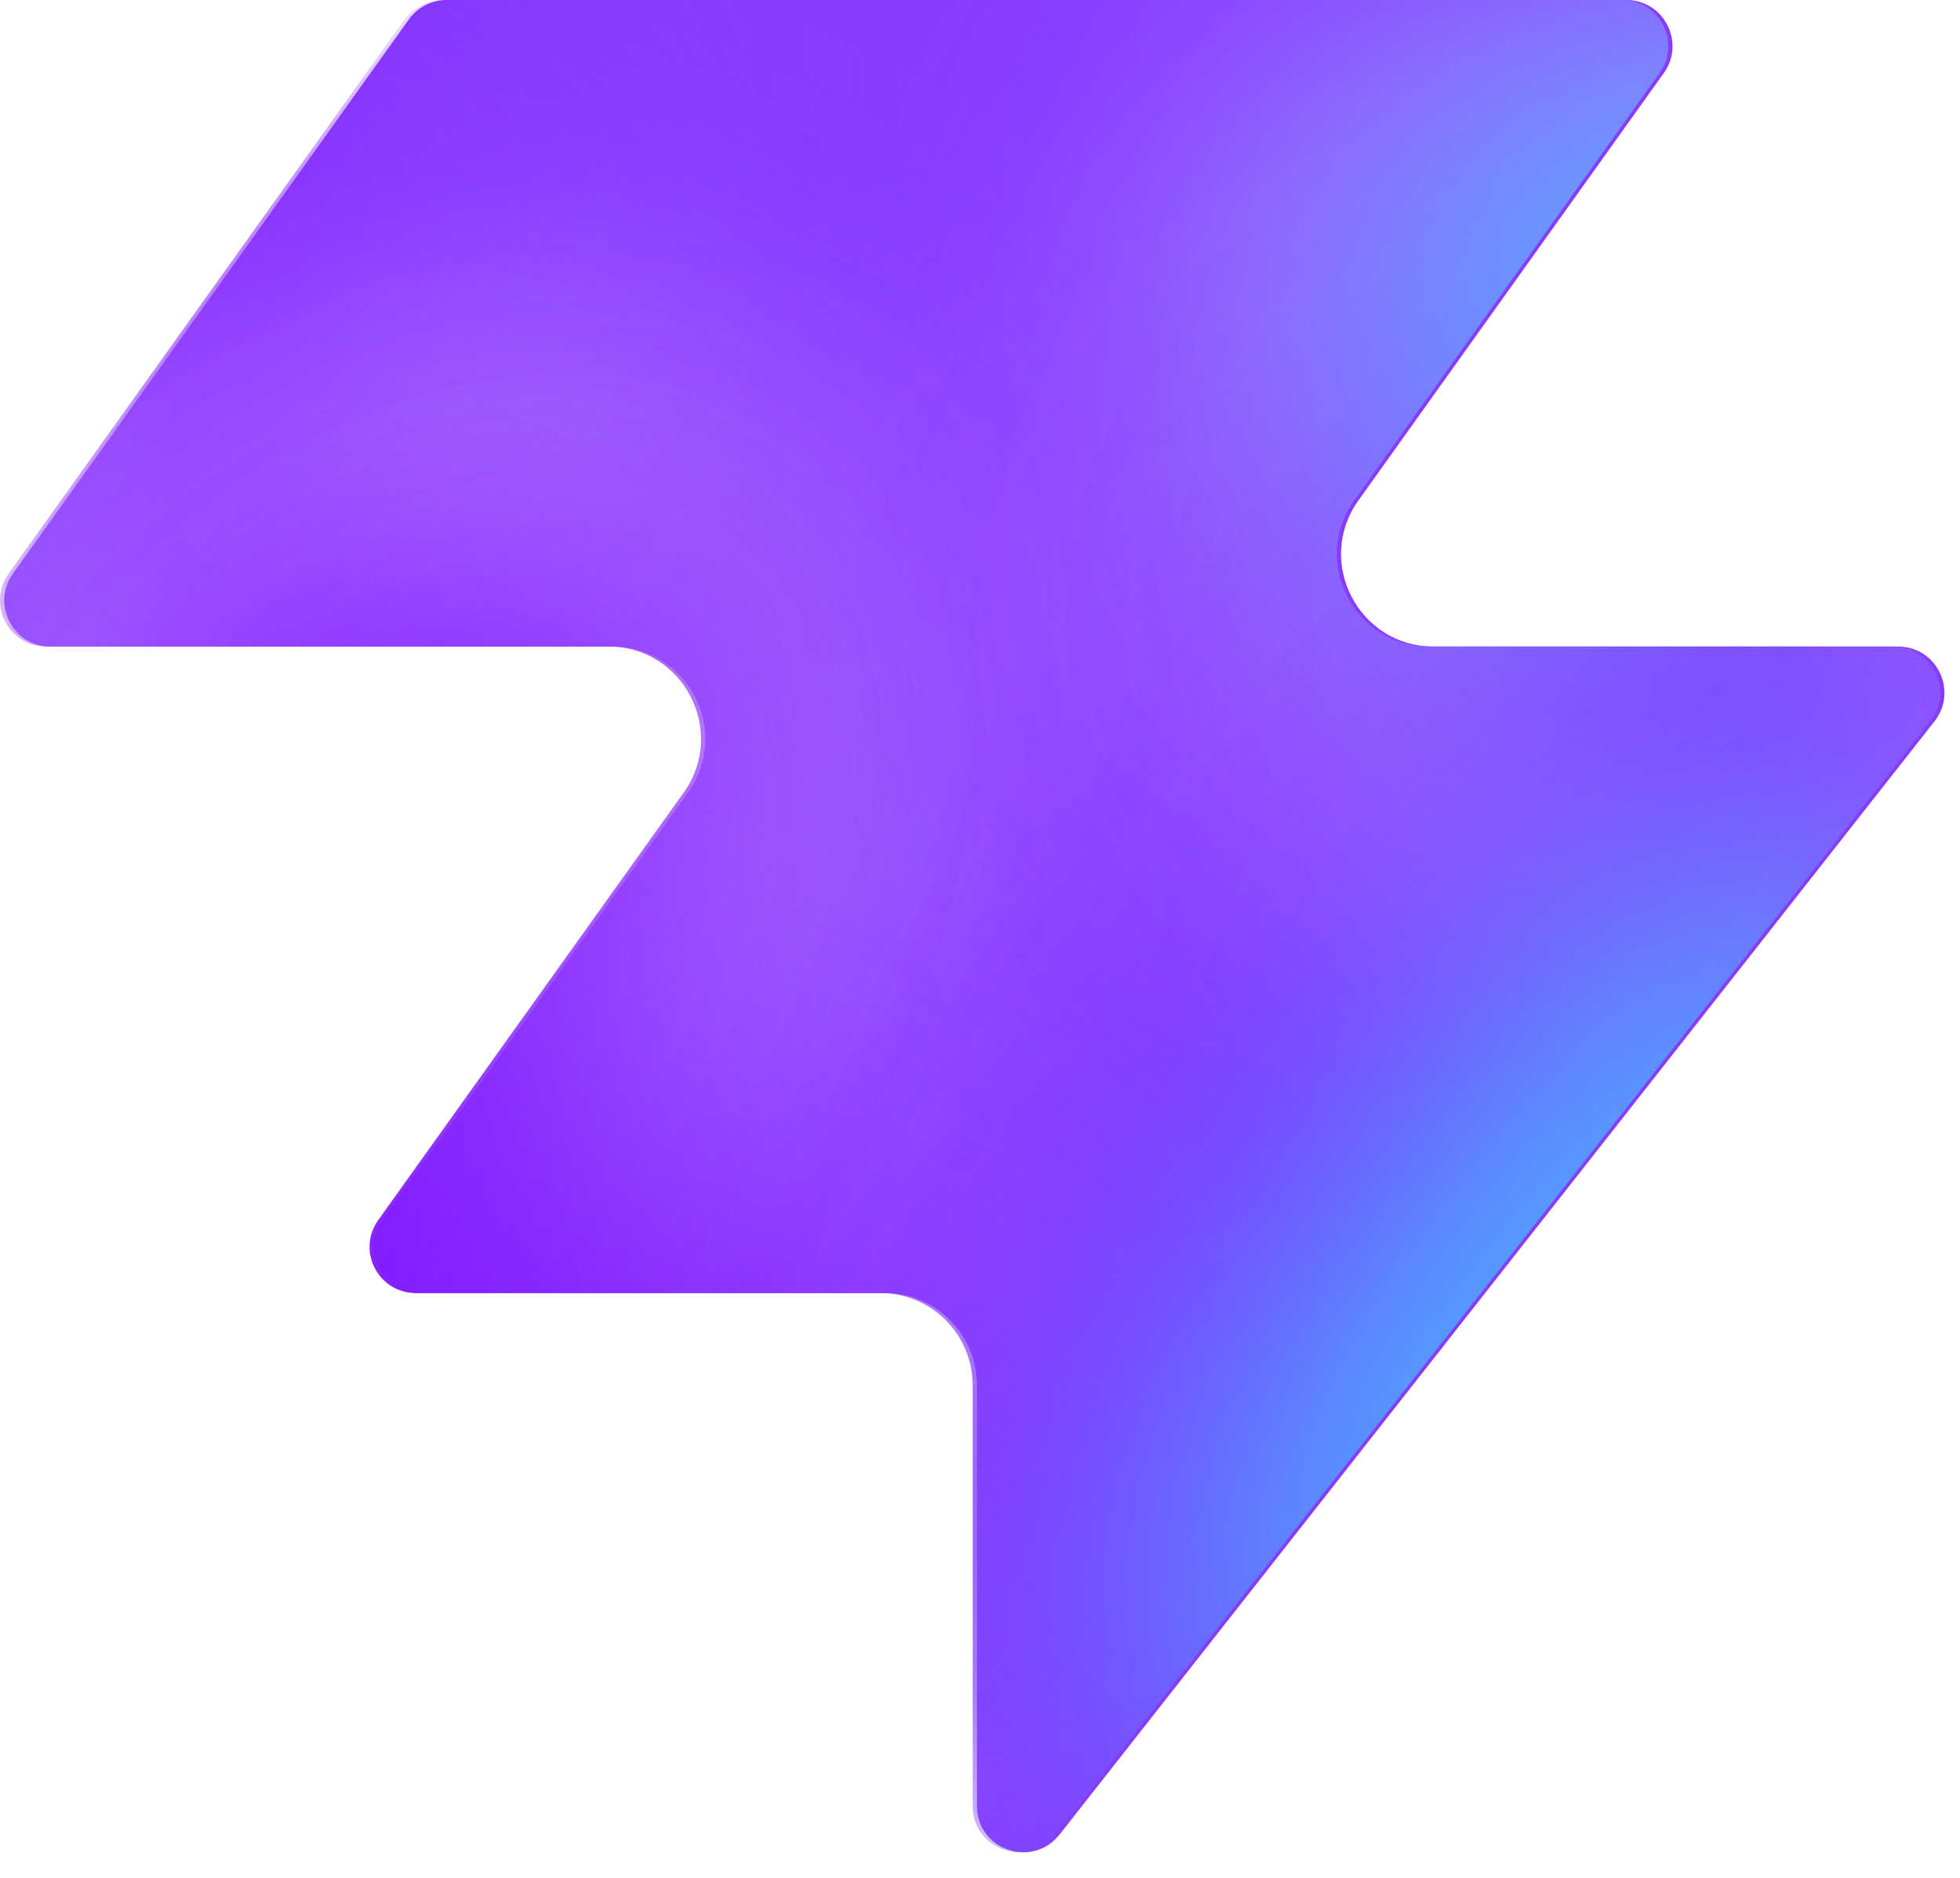
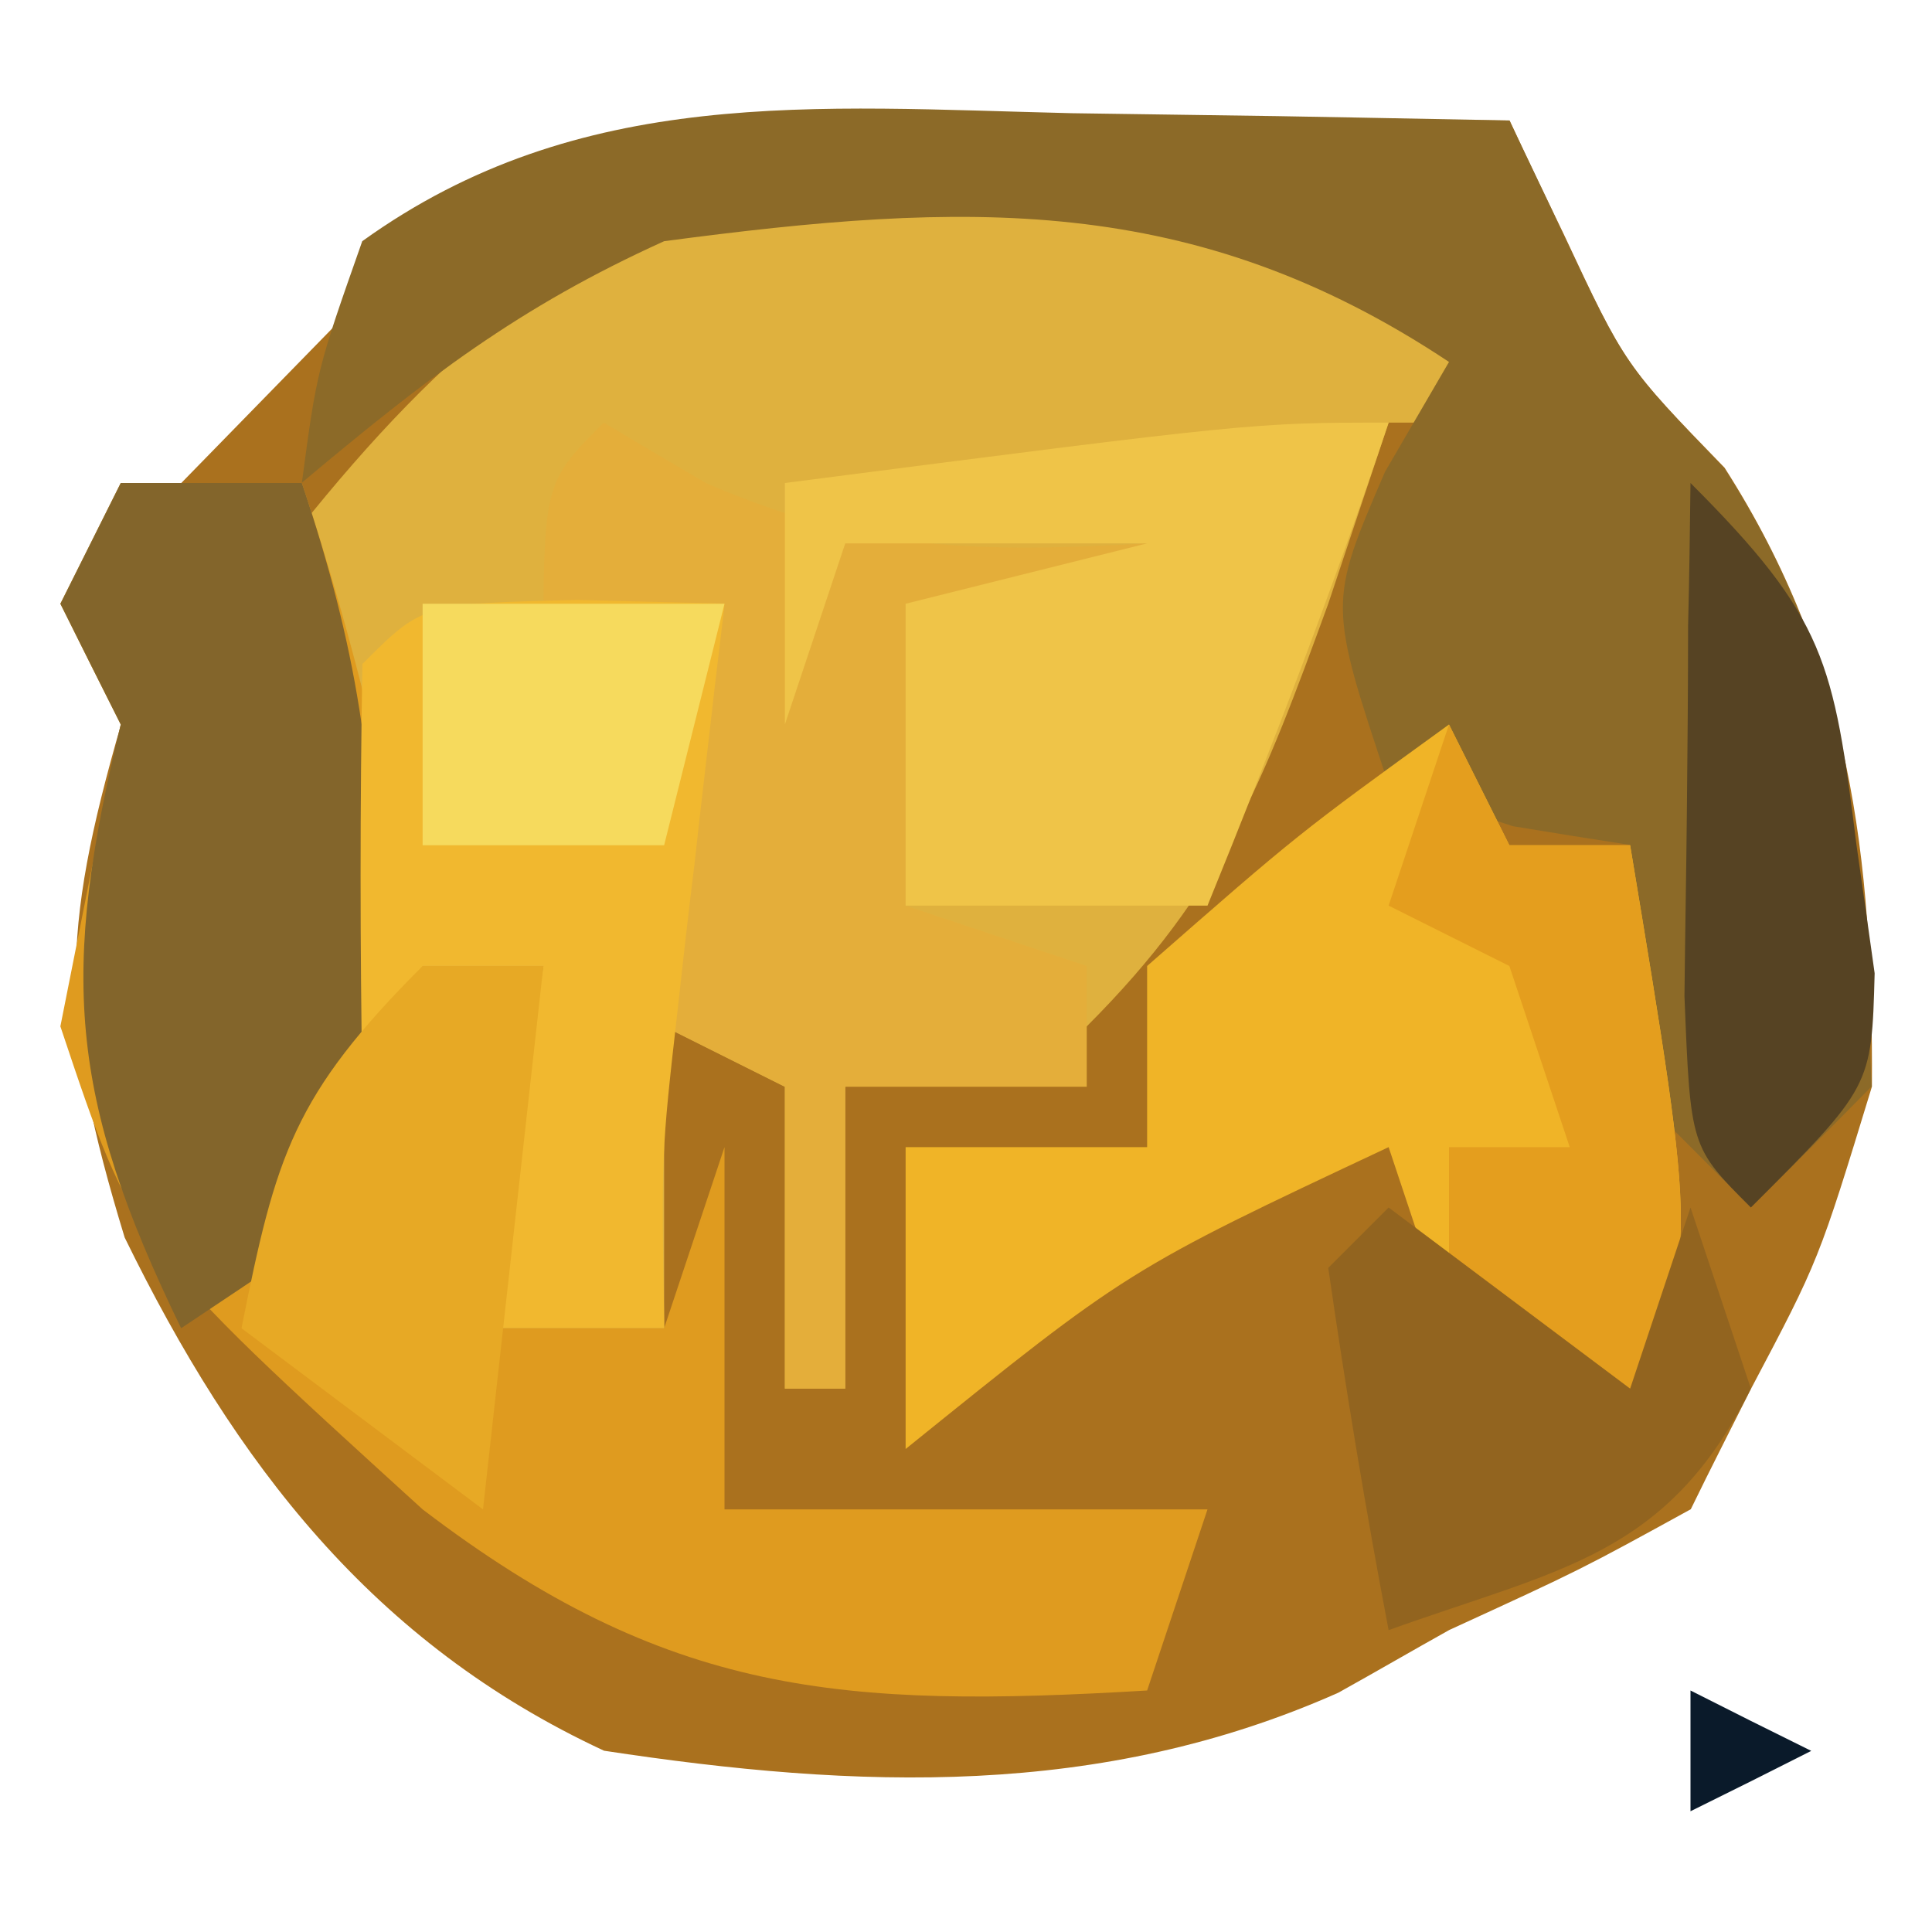
- <svg xmlns="http://www.w3.org/2000/svg" width="48" height="46" fill="none" viewBox="0 0 48 46">
-   <path fill="#863bff" d="M25.946 44.938c-.664.845-2.021.375-2.021-.698V33.937a2.26 2.26 0 0 0-2.262-2.262H10.287c-.92 0-1.456-1.04-.92-1.788l7.48-10.471c1.07-1.497 0-3.578-1.842-3.578H1.237c-.92 0-1.456-1.04-.92-1.788L10.013.474c.214-.297.556-.474.92-.474h28.894c.92 0 1.456 1.04.92 1.788l-7.48 10.471c-1.07 1.498 0 3.579 1.842 3.579h11.377c.943 0 1.473 1.088.89 1.83L25.947 44.94z" style="fill:#863bff;fill:color(display-p3 .525 .23 1);fill-opacity:1" />
-   <mask id="a" width="48" height="46" x="0" y="0" maskUnits="userSpaceOnUse" style="mask-type:alpha">
-     <path fill="#000" d="M25.842 44.938c-.664.844-2.021.375-2.021-.698V33.937a2.26 2.26 0 0 0-2.262-2.262H10.183c-.92 0-1.456-1.04-.92-1.788l7.48-10.471c1.07-1.498 0-3.579-1.842-3.579H1.133c-.92 0-1.456-1.04-.92-1.787L9.91.473c.214-.297.556-.474.92-.474h28.894c.92 0 1.456 1.04.92 1.788l-7.48 10.471c-1.07 1.498 0 3.578 1.842 3.578h11.377c.943 0 1.473 1.088.89 1.832L25.843 44.94z" style="fill:#000;fill-opacity:1" />
-   </mask>
-   <g mask="url(#a)">
-     <g filter="url(#b)">
-       <ellipse cx="5.508" cy="14.704" fill="#ede6ff" rx="5.508" ry="14.704" style="fill:#ede6ff;fill:color(display-p3 .927 .903 1);fill-opacity:1" transform="matrix(.00324 1 1 -.00324 -4.47 31.516)" />
-     </g>
-     <g filter="url(#c)">
-       <ellipse cx="10.399" cy="29.851" fill="#ede6ff" rx="10.399" ry="29.851" style="fill:#ede6ff;fill:color(display-p3 .927 .903 1);fill-opacity:1" transform="matrix(.00324 1 1 -.00324 -39.328 7.883)" />
-     </g>
-     <g filter="url(#d)">
-       <ellipse cx="5.508" cy="30.487" fill="#7e14ff" rx="5.508" ry="30.487" style="fill:#7e14ff;fill:color(display-p3 .492 .077 1);fill-opacity:1" transform="rotate(89.814 -25.913 -14.639)scale(1 -1)" />
-     </g>
-     <g filter="url(#e)">
-       <ellipse cx="5.508" cy="30.599" fill="#7e14ff" rx="5.508" ry="30.599" style="fill:#7e14ff;fill:color(display-p3 .492 .077 1);fill-opacity:1" transform="rotate(89.814 -32.644 -3.334)scale(1 -1)" />
-     </g>
-     <g filter="url(#f)">
-       <ellipse cx="5.508" cy="30.599" fill="#7e14ff" rx="5.508" ry="30.599" style="fill:#7e14ff;fill:color(display-p3 .492 .077 1);fill-opacity:1" transform="matrix(.00324 1 1 -.00324 -34.34 30.47)" />
-     </g>
-     <g filter="url(#g)">
-       <ellipse cx="14.072" cy="22.078" fill="#ede6ff" rx="14.072" ry="22.078" style="fill:#ede6ff;fill:color(display-p3 .927 .903 1);fill-opacity:1" transform="rotate(93.35 24.506 48.493)scale(-1 1)" />
-     </g>
-     <g filter="url(#h)">
-       <ellipse cx="3.47" cy="21.501" fill="#7e14ff" rx="3.47" ry="21.501" style="fill:#7e14ff;fill:color(display-p3 .492 .077 1);fill-opacity:1" transform="rotate(89.009 28.708 47.59)scale(-1 1)" />
-     </g>
-     <g filter="url(#i)">
-       <ellipse cx="3.47" cy="21.501" fill="#7e14ff" rx="3.47" ry="21.501" style="fill:#7e14ff;fill:color(display-p3 .492 .077 1);fill-opacity:1" transform="rotate(89.009 28.708 47.59)scale(-1 1)" />
-     </g>
-     <g filter="url(#j)">
-       <ellipse cx=".387" cy="8.972" fill="#7e14ff" rx="4.407" ry="29.108" style="fill:#7e14ff;fill:color(display-p3 .492 .077 1);fill-opacity:1" transform="rotate(39.51 .387 8.972)" />
-     </g>
-     <g filter="url(#k)">
-       <ellipse cx="47.523" cy="-6.092" fill="#7e14ff" rx="4.407" ry="29.108" style="fill:#7e14ff;fill:color(display-p3 .492 .077 1);fill-opacity:1" transform="rotate(37.892 47.523 -6.092)" />
-     </g>
-     <g filter="url(#l)">
-       <ellipse cx="41.412" cy="6.333" fill="#47bfff" rx="5.971" ry="9.665" style="fill:#47bfff;fill:color(display-p3 .28 .748 1);fill-opacity:1" transform="rotate(37.892 41.412 6.333)" />
-     </g>
-     <g filter="url(#m)">
-       <ellipse cx="-1.879" cy="38.332" fill="#7e14ff" rx="4.407" ry="29.108" style="fill:#7e14ff;fill:color(display-p3 .492 .077 1);fill-opacity:1" transform="rotate(37.892 -1.88 38.332)" />
-     </g>
-     <g filter="url(#n)">
-       <ellipse cx="-1.879" cy="38.332" fill="#7e14ff" rx="4.407" ry="29.108" style="fill:#7e14ff;fill:color(display-p3 .492 .077 1);fill-opacity:1" transform="rotate(37.892 -1.88 38.332)" />
-     </g>
-     <g filter="url(#o)">
-       <ellipse cx="35.651" cy="29.907" fill="#7e14ff" rx="4.407" ry="29.108" style="fill:#7e14ff;fill:color(display-p3 .492 .077 1);fill-opacity:1" transform="rotate(37.892 35.651 29.907)" />
-     </g>
-     <g filter="url(#p)">
-       <ellipse cx="38.418" cy="32.4" fill="#47bfff" rx="5.971" ry="15.297" style="fill:#47bfff;fill:color(display-p3 .28 .748 1);fill-opacity:1" transform="rotate(37.892 38.418 32.4)" />
-     </g>
-   </g>
-   <defs>
-     <filter id="b" width="60.045" height="41.654" x="-19.77" y="16.149" color-interpolation-filters="sRGB" filterUnits="userSpaceOnUse">
-       <feFlood flood-opacity="0" result="BackgroundImageFix" />
-       <feBlend in="SourceGraphic" in2="BackgroundImageFix" result="shape" />
-       <feGaussianBlur result="effect1_foregroundBlur_2002_17158" stdDeviation="7.659" />
-     </filter>
-     <filter id="c" width="90.34" height="51.437" x="-54.613" y="-7.533" color-interpolation-filters="sRGB" filterUnits="userSpaceOnUse">
-       <feFlood flood-opacity="0" result="BackgroundImageFix" />
-       <feBlend in="SourceGraphic" in2="BackgroundImageFix" result="shape" />
-       <feGaussianBlur result="effect1_foregroundBlur_2002_17158" stdDeviation="7.659" />
-     </filter>
-     <filter id="d" width="79.355" height="29.4" x="-49.64" y="2.03" color-interpolation-filters="sRGB" filterUnits="userSpaceOnUse">
-       <feFlood flood-opacity="0" result="BackgroundImageFix" />
-       <feBlend in="SourceGraphic" in2="BackgroundImageFix" result="shape" />
-       <feGaussianBlur result="effect1_foregroundBlur_2002_17158" stdDeviation="4.596" />
-     </filter>
-     <filter id="e" width="79.579" height="29.4" x="-45.045" y="20.029" color-interpolation-filters="sRGB" filterUnits="userSpaceOnUse">
-       <feFlood flood-opacity="0" result="BackgroundImageFix" />
-       <feBlend in="SourceGraphic" in2="BackgroundImageFix" result="shape" />
-       <feGaussianBlur result="effect1_foregroundBlur_2002_17158" stdDeviation="4.596" />
-     </filter>
-     <filter id="f" width="79.579" height="29.4" x="-43.513" y="21.178" color-interpolation-filters="sRGB" filterUnits="userSpaceOnUse">
-       <feFlood flood-opacity="0" result="BackgroundImageFix" />
-       <feBlend in="SourceGraphic" in2="BackgroundImageFix" result="shape" />
-       <feGaussianBlur result="effect1_foregroundBlur_2002_17158" stdDeviation="4.596" />
-     </filter>
-     <filter id="g" width="74.749" height="58.852" x="15.756" y="-17.901" color-interpolation-filters="sRGB" filterUnits="userSpaceOnUse">
-       <feFlood flood-opacity="0" result="BackgroundImageFix" />
-       <feBlend in="SourceGraphic" in2="BackgroundImageFix" result="shape" />
-       <feGaussianBlur result="effect1_foregroundBlur_2002_17158" stdDeviation="7.659" />
-     </filter>
-     <filter id="h" width="61.377" height="25.362" x="23.548" y="2.284" color-interpolation-filters="sRGB" filterUnits="userSpaceOnUse">
-       <feFlood flood-opacity="0" result="BackgroundImageFix" />
-       <feBlend in="SourceGraphic" in2="BackgroundImageFix" result="shape" />
-       <feGaussianBlur result="effect1_foregroundBlur_2002_17158" stdDeviation="4.596" />
-     </filter>
-     <filter id="i" width="61.377" height="25.362" x="23.548" y="2.284" color-interpolation-filters="sRGB" filterUnits="userSpaceOnUse">
-       <feFlood flood-opacity="0" result="BackgroundImageFix" />
-       <feBlend in="SourceGraphic" in2="BackgroundImageFix" result="shape" />
-       <feGaussianBlur result="effect1_foregroundBlur_2002_17158" stdDeviation="4.596" />
-     </filter>
-     <filter id="j" width="56.045" height="63.649" x="-27.636" y="-22.853" color-interpolation-filters="sRGB" filterUnits="userSpaceOnUse">
-       <feFlood flood-opacity="0" result="BackgroundImageFix" />
-       <feBlend in="SourceGraphic" in2="BackgroundImageFix" result="shape" />
-       <feGaussianBlur result="effect1_foregroundBlur_2002_17158" stdDeviation="4.596" />
-     </filter>
-     <filter id="k" width="54.814" height="64.646" x="20.116" y="-38.415" color-interpolation-filters="sRGB" filterUnits="userSpaceOnUse">
-       <feFlood flood-opacity="0" result="BackgroundImageFix" />
-       <feBlend in="SourceGraphic" in2="BackgroundImageFix" result="shape" />
-       <feGaussianBlur result="effect1_foregroundBlur_2002_17158" stdDeviation="4.596" />
-     </filter>
-     <filter id="l" width="33.541" height="35.313" x="24.641" y="-11.323" color-interpolation-filters="sRGB" filterUnits="userSpaceOnUse">
-       <feFlood flood-opacity="0" result="BackgroundImageFix" />
-       <feBlend in="SourceGraphic" in2="BackgroundImageFix" result="shape" />
-       <feGaussianBlur result="effect1_foregroundBlur_2002_17158" stdDeviation="4.596" />
-     </filter>
-     <filter id="m" width="54.814" height="64.646" x="-29.286" y="6.009" color-interpolation-filters="sRGB" filterUnits="userSpaceOnUse">
-       <feFlood flood-opacity="0" result="BackgroundImageFix" />
-       <feBlend in="SourceGraphic" in2="BackgroundImageFix" result="shape" />
-       <feGaussianBlur result="effect1_foregroundBlur_2002_17158" stdDeviation="4.596" />
-     </filter>
-     <filter id="n" width="54.814" height="64.646" x="-29.286" y="6.009" color-interpolation-filters="sRGB" filterUnits="userSpaceOnUse">
-       <feFlood flood-opacity="0" result="BackgroundImageFix" />
-       <feBlend in="SourceGraphic" in2="BackgroundImageFix" result="shape" />
-       <feGaussianBlur result="effect1_foregroundBlur_2002_17158" stdDeviation="4.596" />
-     </filter>
-     <filter id="o" width="54.814" height="64.646" x="8.244" y="-2.416" color-interpolation-filters="sRGB" filterUnits="userSpaceOnUse">
-       <feFlood flood-opacity="0" result="BackgroundImageFix" />
-       <feBlend in="SourceGraphic" in2="BackgroundImageFix" result="shape" />
-       <feGaussianBlur result="effect1_foregroundBlur_2002_17158" stdDeviation="4.596" />
-     </filter>
-     <filter id="p" width="39.409" height="43.623" x="18.713" y="10.588" color-interpolation-filters="sRGB" filterUnits="userSpaceOnUse">
-       <feFlood flood-opacity="0" result="BackgroundImageFix" />
-       <feBlend in="SourceGraphic" in2="BackgroundImageFix" result="shape" />
-       <feGaussianBlur result="effect1_foregroundBlur_2002_17158" stdDeviation="4.596" />
-     </filter>
-   </defs>
+ <svg xmlns="http://www.w3.org/2000/svg" version="1.1" width="32" height="32">
+   <path d="M0 0 C1.06 0.01 1.06 0.01 2.14 0.01 C3.89 0.03 5.63 0.04 7.38 0.06 C7.67 0.69 7.97 1.31 8.28 1.95 C9.29 4.11 9.29 4.11 10.94 5.81 C13.02 9.07 13.4 12.23 13.38 16.06 C12.5 18.94 12.5 18.94 11.38 21.06 C11.05 21.72 10.71 22.38 10.38 23.06 C8.56 24.06 8.56 24.06 6.38 25.06 C5.77 25.4 5.17 25.75 4.54 26.1 C0.6 27.85 -3.41 27.7 -7.62 27.06 C-11.45 25.28 -13.73 22.3 -15.56 18.56 C-16.64 15.02 -16.62 13.53 -15.62 10.06 C-15.96 9.4 -16.29 8.74 -16.62 8.06 C-15.96 7.4 -15.3 6.74 -14.62 6.06 C-13.8 5.22 -12.97 4.37 -12.12 3.5 C-8.17 -0.36 -5.28 -0.06 0 0 Z " fill="#AA711E" transform="translate(17.625,1.9375)" />
+   <path d="M0 0 C2.63 2 2.63 2 4 4 C3.34 4 2.68 4 2 4 C1.67 4.99 1.34 5.98 1 7 C-0.08 9.96 -0.75 11.75 -3 14 C-5.13 14.62 -5.13 14.62 -7 15 C-7 16.65 -7 18.3 -7 20 C-7.33 20 -7.66 20 -8 20 C-8 18.35 -8 16.7 -8 15 C-8.66 14.67 -9.32 14.34 -10 14 C-10 14.66 -10 15.32 -10 16 C-10 16.99 -10 17.98 -10 19 C-10.99 19 -11.98 19 -13 19 C-12.67 17.02 -12.34 15.04 -12 13 C-12.66 13 -13.32 13 -14 13 C-14.33 13.66 -14.66 14.32 -15 15 C-15.14 14.24 -15.29 13.47 -15.44 12.69 C-15.96 9.92 -15.96 9.92 -17 7 C-11.92 0.13 -8.34 -1.04 0 0 Z " fill="#DFB13E" transform="translate(21,3)" />
+   <path d="M0 0 C0.99 0 1.98 0 3 0 C3.89 2.67 4.48 5.24 5 8 C5.66 8 6.32 8 7 8 C6.67 9.98 6.34 11.96 6 14 C6.99 14 7.98 14 9 14 C9.33 13.01 9.66 12.02 10 11 C10 12.98 10 14.96 10 17 C12.64 17 15.28 17 18 17 C17.67 17.99 17.34 18.98 17 20 C11.95 20.3 9.05 20.09 5 17 C0.22 12.65 0.22 12.65 -1 9 C-0.67 7.33 -0.34 5.67 0 4 C-0.33 3.34 -0.66 2.68 -1 2 C-0.67 1.34 -0.34 0.68 0 0 Z " fill="#DF9B1F" transform="translate(2,8)" />
+   <path d="M0 0 C0.7 0.01 1.39 0.02 2.11 0.03 C3.83 0.05 5.54 0.09 7.25 0.12 C7.55 0.75 7.85 1.37 8.15 2.02 C9.17 4.18 9.17 4.18 10.81 5.88 C12.98 9.27 13.06 12.1 13.25 16.12 C12.59 16.79 11.93 17.45 11.25 18.12 C10.59 17.46 9.93 16.8 9.25 16.12 C9.25 14.8 9.25 13.48 9.25 12.12 C8.29 11.97 8.29 11.97 7.31 11.81 C6.63 11.59 5.95 11.36 5.25 11.12 C4.25 8.12 4.25 8.12 5.19 5.94 C5.54 5.34 5.89 4.74 6.25 4.12 C2.01 1.3 -1.77 1.46 -6.75 2.12 C-9.16 3.21 -10.7 4.4 -12.75 6.12 C-12.5 4.25 -12.5 4.25 -11.75 2.12 C-8.15 -0.47 -4.24 -0.1 0 0 Z " fill="#8C6A28" transform="translate(17.75,1.875)" />
+   <path d="M0 0 C0.33 0.66 0.66 1.32 1 2 C1.66 2 2.32 2 3 2 C4.12 8.75 4.12 8.75 3 11 C2.01 10.67 1.02 10.34 0 10 C-0.33 9.01 -0.66 8.02 -1 7 C-5.32 9.03 -5.32 9.03 -9 12 C-9 10.35 -9 8.7 -9 7 C-7.68 7 -6.36 7 -5 7 C-5 6.01 -5 5.02 -5 4 C-2.5 1.81 -2.5 1.81 0 0 Z " fill="#F0B427" transform="translate(24,12)" />
+   <path d="M0 0 C0.84 0.5 0.84 0.5 1.69 1 C4.3 2.13 6.18 2.16 9 2 C8.67 2.66 8.34 3.32 8 4 C7.01 3.67 6.02 3.34 5 3 C5 4.65 5 6.3 5 8 C5.99 8.33 6.98 8.66 8 9 C8 9.66 8 10.32 8 11 C6.68 11 5.36 11 4 11 C4 12.65 4 14.3 4 16 C3.67 16 3.34 16 3 16 C3 14.35 3 12.7 3 11 C2.34 10.67 1.68 10.34 1 10 C1 6 1 6 2 3 C1.01 3.33 0.02 3.66 -1 4 C-1 1 -1 1 0 0 Z " fill="#E4AE3A" transform="translate(10,7)" />
+   <path d="M0 0 C-0.91 2.72 -1.92 5.35 -3 8 C-4.65 8 -6.3 8 -8 8 C-8 6.35 -8 4.7 -8 3 C-6.68 2.67 -5.36 2.34 -4 2 C-5.65 2 -7.3 2 -9 2 C-9.33 2.99 -9.66 3.98 -10 5 C-10 3.68 -10 2.36 -10 1 C-2.25 0 -2.25 0 0 0 Z " fill="#EFC448" transform="translate(23,7)" />
+   <path d="M0 0 C0.99 0 1.98 0 3 0 C3.93 2.78 4.19 4.68 4.25 7.56 C4.28 8.35 4.3 9.13 4.33 9.94 C4.17 10.96 4.17 10.96 4 12 C2.51 12.99 2.51 12.99 1 14 C-0.87 10.15 -1 8.12 0 4 C-0.33 3.34 -0.66 2.68 -1 2 C-0.67 1.34 -0.34 0.68 0 0 Z " fill="#83652B" transform="translate(2,8)" />
+   <path d="M0 0 C1.21 0.03 1.21 0.03 2.44 0.06 C2.37 0.68 2.29 1.29 2.22 1.93 C2.13 2.73 2.03 3.54 1.94 4.38 C1.84 5.18 1.75 5.98 1.66 6.8 C1.39 9.18 1.39 9.18 1.44 12.06 C0.45 12.06 -0.54 12.06 -1.56 12.06 C-1.23 10.08 -0.9 8.1 -0.56 6.06 C-1.22 6.06 -1.88 6.06 -2.56 6.06 C-2.89 6.72 -3.22 7.38 -3.56 8.06 C-3.6 5.73 -3.6 3.4 -3.56 1.06 C-2.56 0.06 -2.56 0.06 0 0 Z " fill="#F1B82F" transform="translate(9.5625,9.9375)" />
+   <path d="M0 0 C0.33 0.66 0.66 1.32 1 2 C1.66 2 2.32 2 3 2 C4.12 8.75 4.12 8.75 3 11 C2.01 10.67 1.02 10.34 0 10 C0 9.01 0 8.02 0 7 C0.66 7 1.32 7 2 7 C1.67 6.01 1.34 5.02 1 4 C0.34 3.67 -0.32 3.34 -1 3 C-0.67 2.01 -0.34 1.02 0 0 Z " fill="#E49E1E" transform="translate(24,12)" />
+   <path d="M0 0 C0.66 0 1.32 0 2 0 C1.67 2.97 1.34 5.94 1 9 C-0.32 8.01 -1.64 7.02 -3 6 C-2.43 3.13 -2.14 2.14 0 0 Z " fill="#E7A925" transform="translate(7,16)" />
+   <path d="M0 0 C1.32 0.99 2.64 1.98 4 3 C4.33 2.01 4.66 1.02 5 0 C5.33 0.99 5.66 1.98 6 3 C4.61 5.78 2.84 5.98 0 7 C-0.38 5.01 -0.71 3.01 -1 1 C-0.67 0.67 -0.34 0.34 0 0 Z " fill="#92641F" transform="translate(23,20)" />
+   <path d="M0 0 C2.24 2.24 2.37 2.96 2.75 6 C2.85 6.7 2.95 7.4 3.05 8.12 C3 10 3 10 1 12 C0 11 0 11 -0.1 8.5 C-0.09 7.49 -0.07 6.48 -0.06 5.44 C-0.05 4.43 -0.04 3.41 -0.04 2.37 C-0.02 1.59 -0.01 0.81 0 0 Z " fill="#564323" transform="translate(28,8)" />
+   <path d="M0 0 C1.65 0 3.3 0 5 0 C4.67 1.32 4.34 2.64 4 4 C2.68 4 1.36 4 0 4 C0 2.68 0 1.36 0 0 Z " fill="#F6DA5D" transform="translate(7,10)" />
+   <path d="M0 0 C3 1 3 1 3 1 Z " fill="#0C1B2A" transform="translate(7,31)" />
+   <path d="M0 0 C0.99 0.5 0.99 0.5 2 1 C1.01 1.5 1.01 1.5 0 2 C0 1.34 0 0.68 0 0 Z " fill="#0A1A2A" transform="translate(28,28)" />
+   <path d="M0 0 C2 1 2 1 2 1 Z " fill="#0B1C2F" transform="translate(26,25)" />
+   <path d="" fill="#0D192A" transform="translate(0,0)" />
+   <path d="" fill="#0E1B2C" transform="translate(0,0)" />
+   <path d="" fill="#0B1520" transform="translate(0,0)" />
+   <path d="" fill="#06172D" transform="translate(0,0)" />
+   <path d="" fill="#0E1A2B" transform="translate(0,0)" />
+   <path d="" fill="#14202D" transform="translate(0,0)" />
+   <path d="" fill="#0B1724" transform="translate(0,0)" />
</svg>
